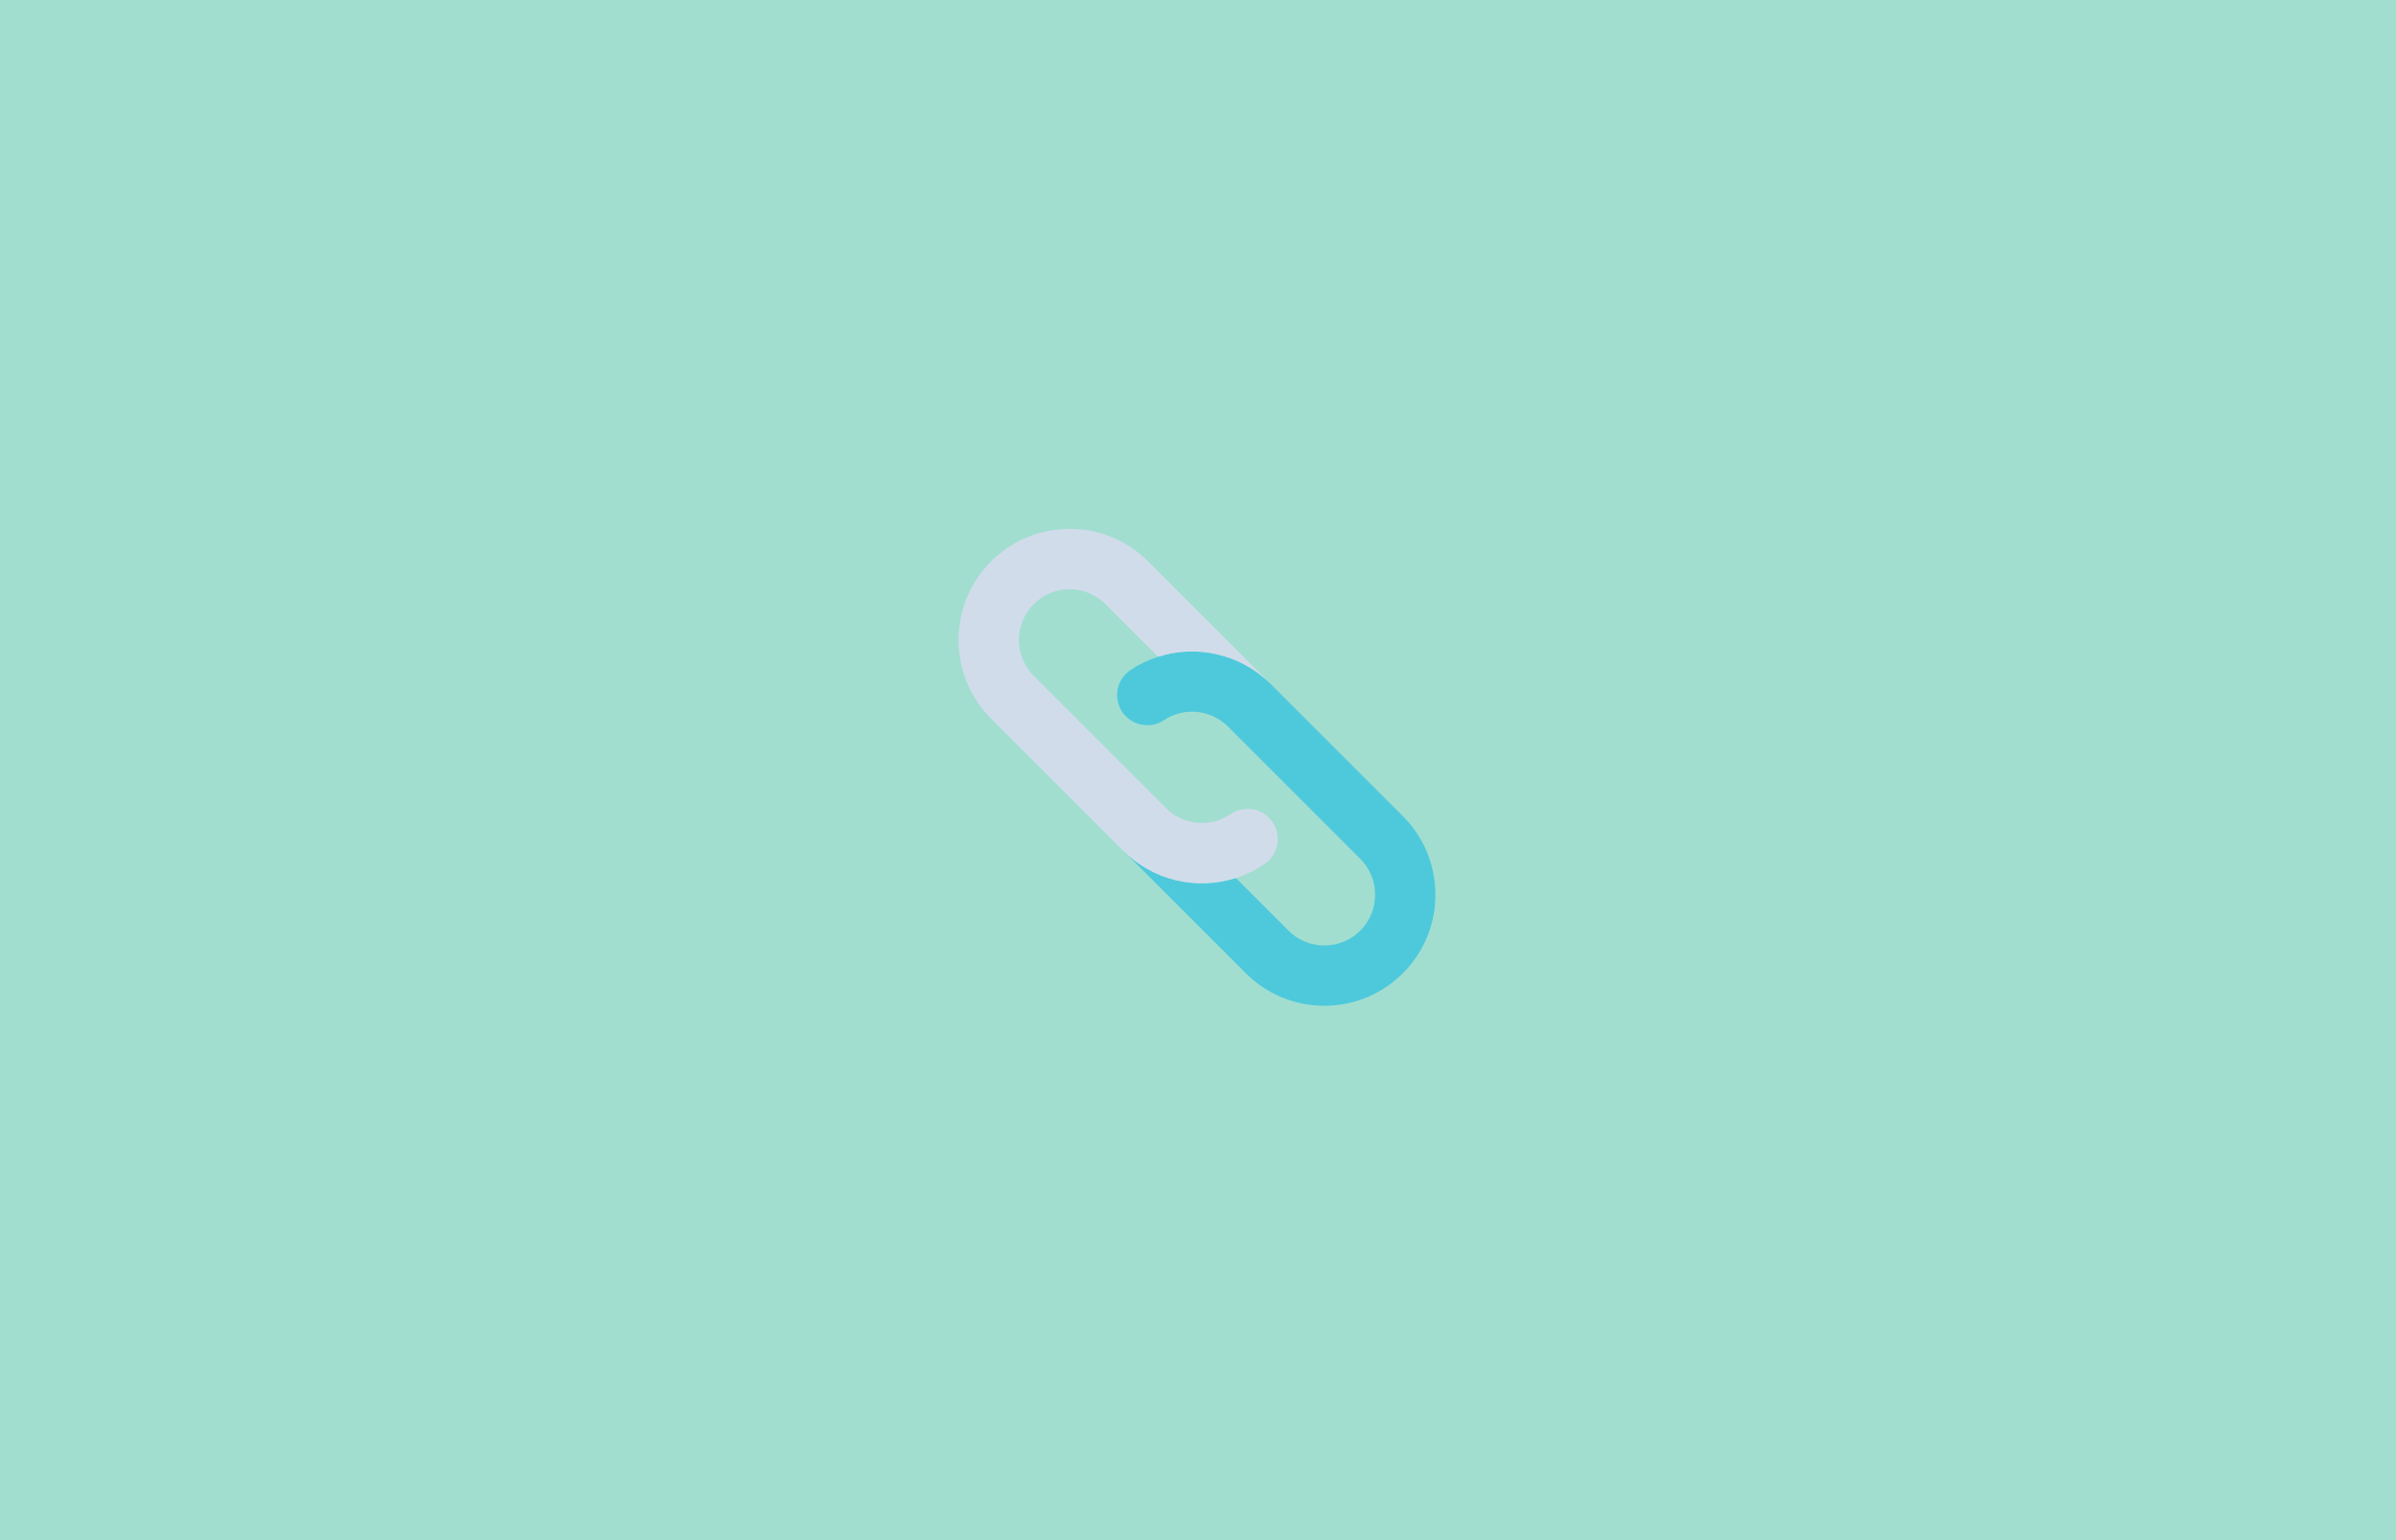
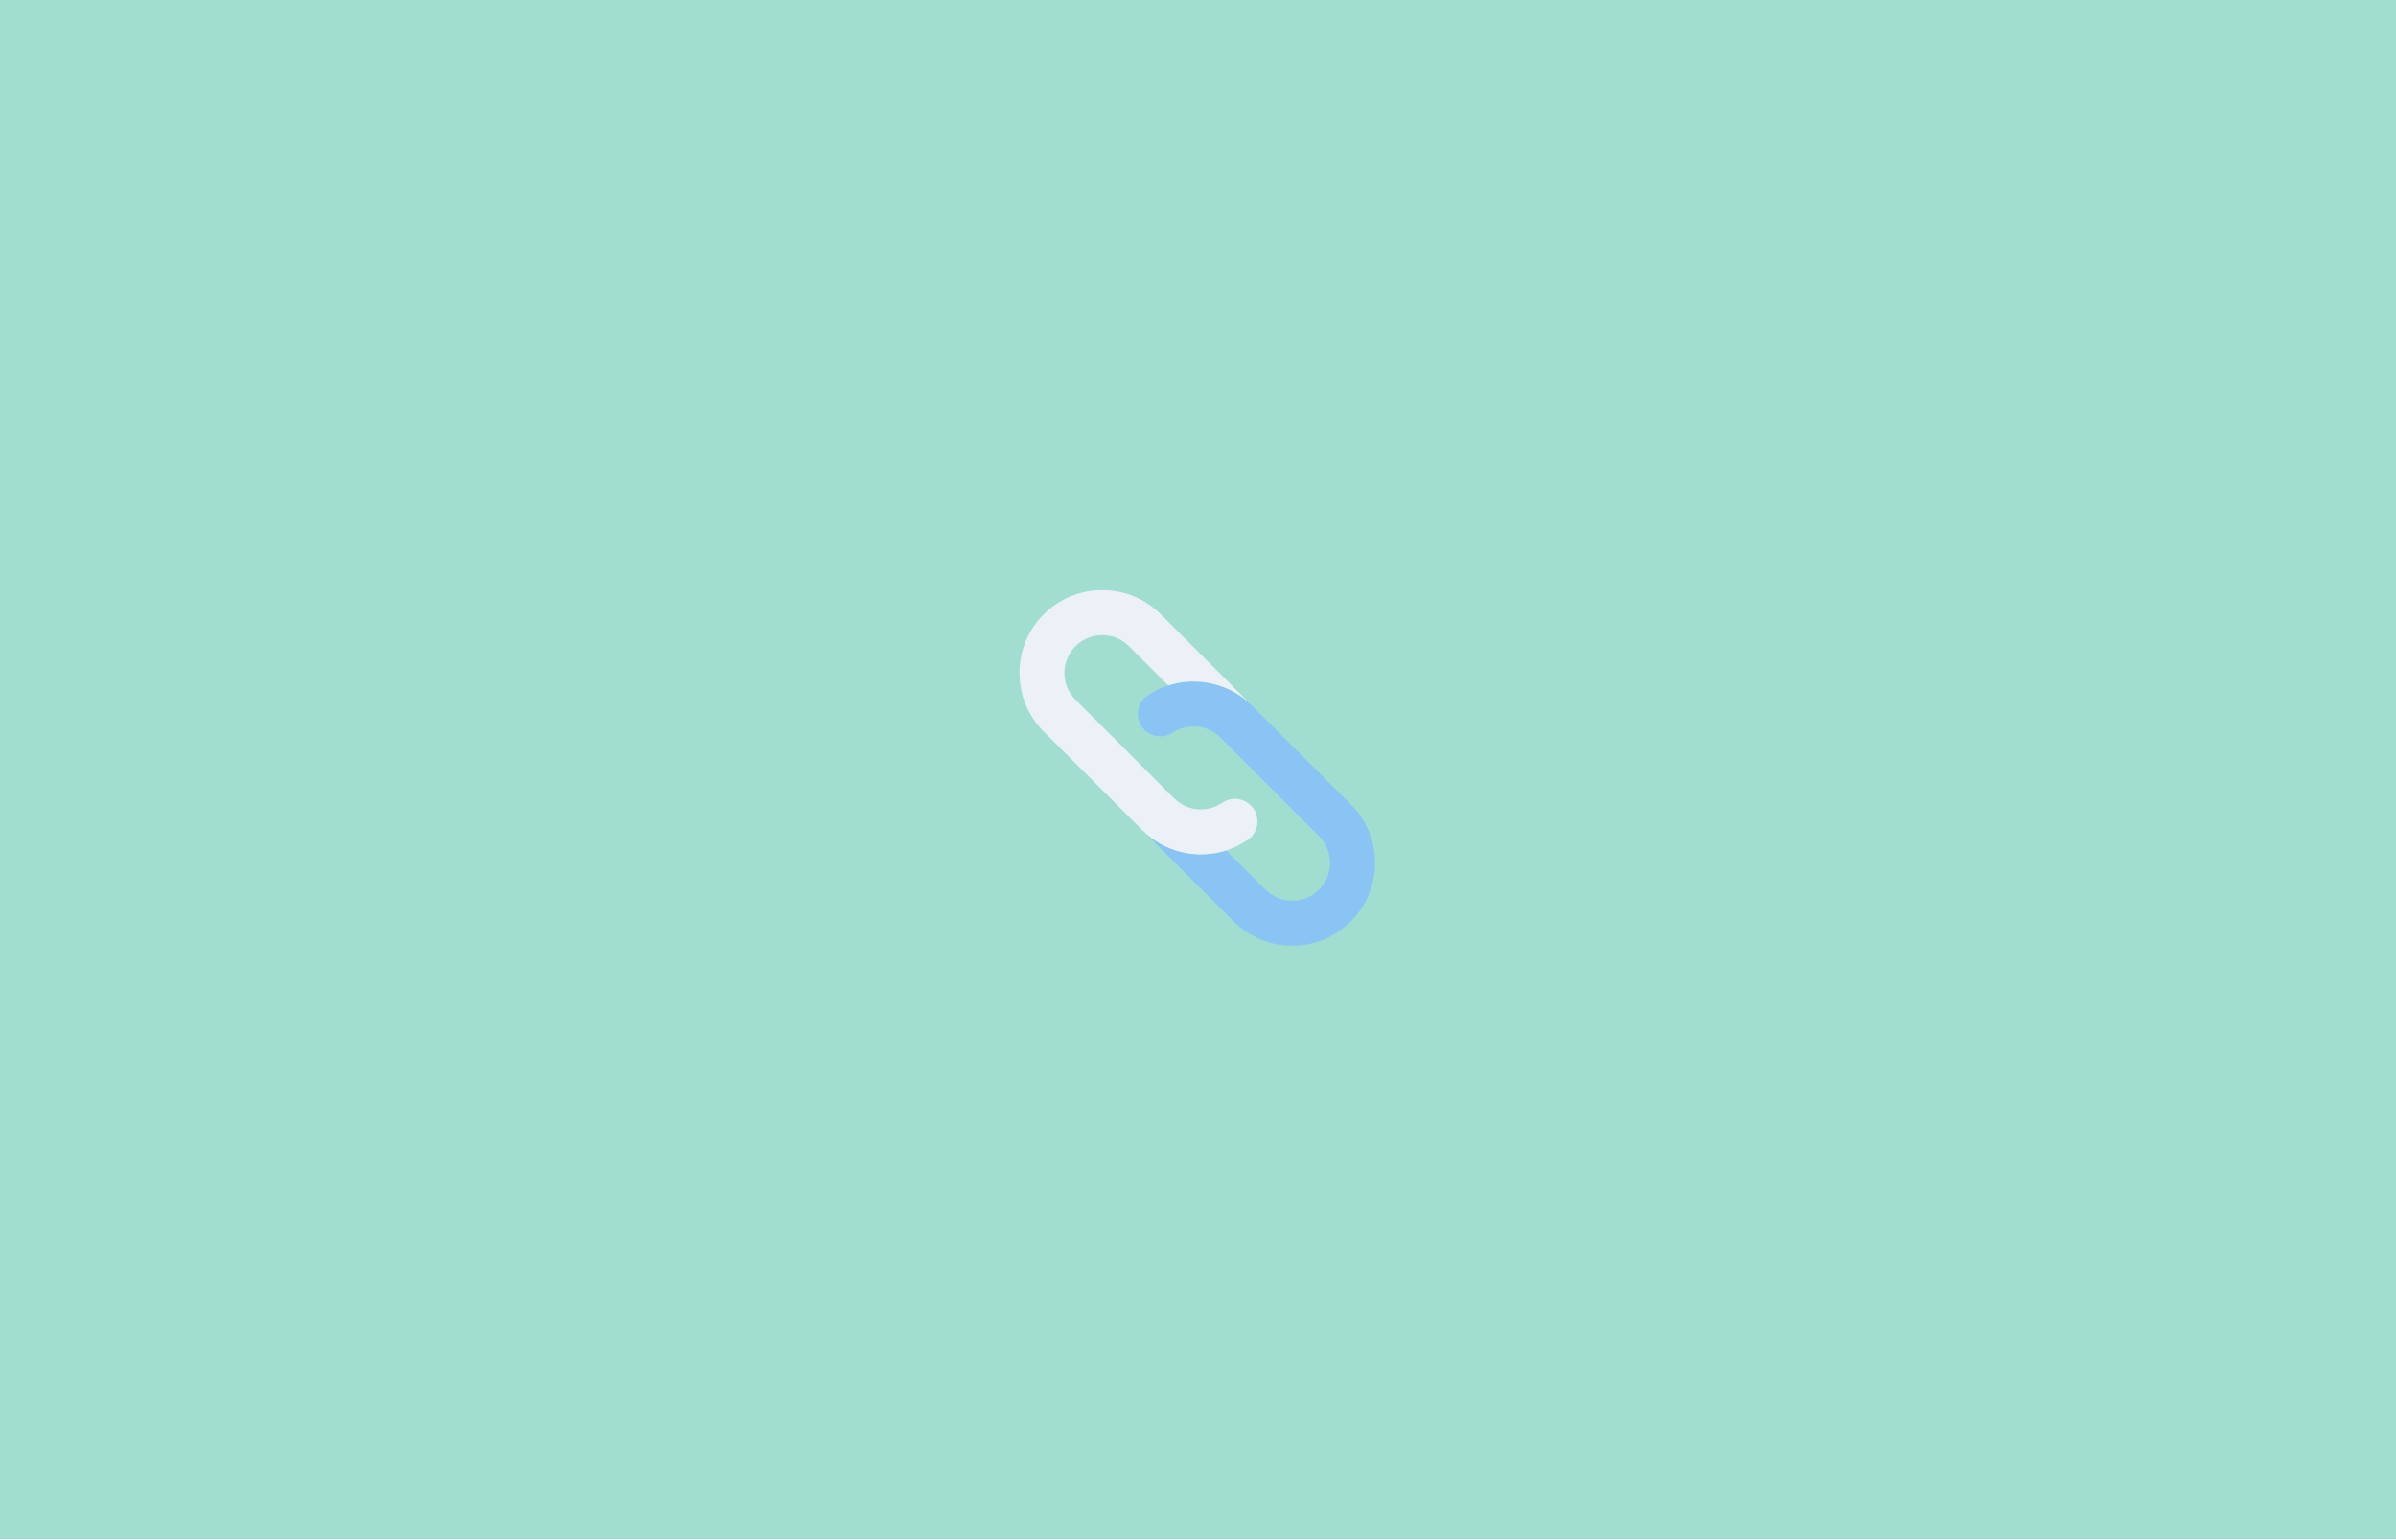
<svg xmlns="http://www.w3.org/2000/svg" viewBox="0 0 344 221" fill-rule="evenodd" clip-rule="evenodd" stroke-linejoin="round" stroke-miterlimit="1.414">
  <path fill="none" d="M0 0h343.931v220.339H0z" />
-   <path fill="#a2ded0" d="M-9.41-1.718h362.532v223.799H-9.41z" />
+   <path fill="#a2ded0" d="M0 0h344v221H0z" />
  <g fill-rule="nonzero">
-     <path d="M176.302 104.324l.563.563-.563-.562v-.001z" fill="#d1dceb" />
-     <path d="M201.415 117.192l-18.99-18.99-.002-.002c-4.299-4.298-10.58-5.684-16.147-3.903a15.847 15.847 0 0 0-4.015 1.94 4.33 4.33 0 0 0 4.832 7.186c2.879-1.936 6.751-1.556 9.209.901l.564.563 18.427 18.428a7.24 7.24 0 0 1 2.134 5.153 7.243 7.243 0 0 1-2.134 5.153 7.24 7.24 0 0 1-5.154 2.135 7.236 7.236 0 0 1-5.152-2.135l-7.554-7.554a15.945 15.945 0 0 1-16.153-3.907l-1.408-1.408 18.992 18.992a15.838 15.838 0 0 0 11.275 4.67 15.84 15.84 0 0 0 11.276-4.67 15.843 15.843 0 0 0 4.671-11.276c0-4.26-1.659-8.264-4.671-11.276z" fill="#4ec9dc" />
-     <path d="M182.684 118.025a4.329 4.329 0 0 0-6.018-1.123 7.283 7.283 0 0 1-9.263-.864l-18.99-18.99c-2.842-2.842-2.842-7.466 0-10.307a7.24 7.24 0 0 1 5.153-2.134 7.24 7.24 0 0 1 5.153 2.134l7.557 7.556c5.567-1.781 11.847-.395 16.147 3.903l-17.582-17.581a15.838 15.838 0 0 0-11.275-4.671c-4.26 0-8.264 1.659-11.276 4.671-6.218 6.217-6.218 16.334 0 22.551l18.99 18.99a15.933 15.933 0 0 0 16.152 3.907 15.89 15.89 0 0 0 4.13-2.023 4.329 4.329 0 0 0 1.122-6.019z" fill="#d1dceb" />
+     <path d="M175.208 105.895l.42.42-.42-.42z" fill="#d1dceb" />
+     <path d="M193.933 115.49l-14.16-14.16-.001-.001c-3.206-3.205-7.89-4.239-12.04-2.91-1.042.333-2.05.812-2.994 1.446a3.229 3.229 0 0 0 3.603 5.358 5.439 5.439 0 0 1 6.867.672l.42.42 13.74 13.74a5.398 5.398 0 0 1 1.591 3.842 5.4 5.4 0 0 1-1.591 3.843 5.399 5.399 0 0 1-3.843 1.592 5.395 5.395 0 0 1-3.841-1.592l-5.633-5.633a11.889 11.889 0 0 1-12.044-2.913l-1.05-1.05 14.161 14.161a11.81 11.81 0 0 0 8.407 3.482c3.176 0 6.162-1.236 8.408-3.482a11.813 11.813 0 0 0 3.483-8.408 11.81 11.81 0 0 0-3.483-8.407z" fill="#89c4f4" />
+     <path d="M179.966 116.11a3.228 3.228 0 0 0-4.487-.837 5.43 5.43 0 0 1-6.907-.644l-14.16-14.16a5.44 5.44 0 0 1 0-7.685 5.398 5.398 0 0 1 3.843-1.59c1.452 0 2.816.564 3.842 1.59l5.635 5.634c4.15-1.328 8.833-.294 12.04 2.91l-13.11-13.108a11.809 11.809 0 0 0-8.407-3.483 11.812 11.812 0 0 0-8.408 3.483c-4.636 4.635-4.636 12.179 0 16.814l14.16 14.16a11.88 11.88 0 0 0 12.043 2.913 11.848 11.848 0 0 0 3.08-1.508 3.228 3.228 0 0 0 .836-4.488z" fill="#ecf1f8" />
  </g>
</svg>
